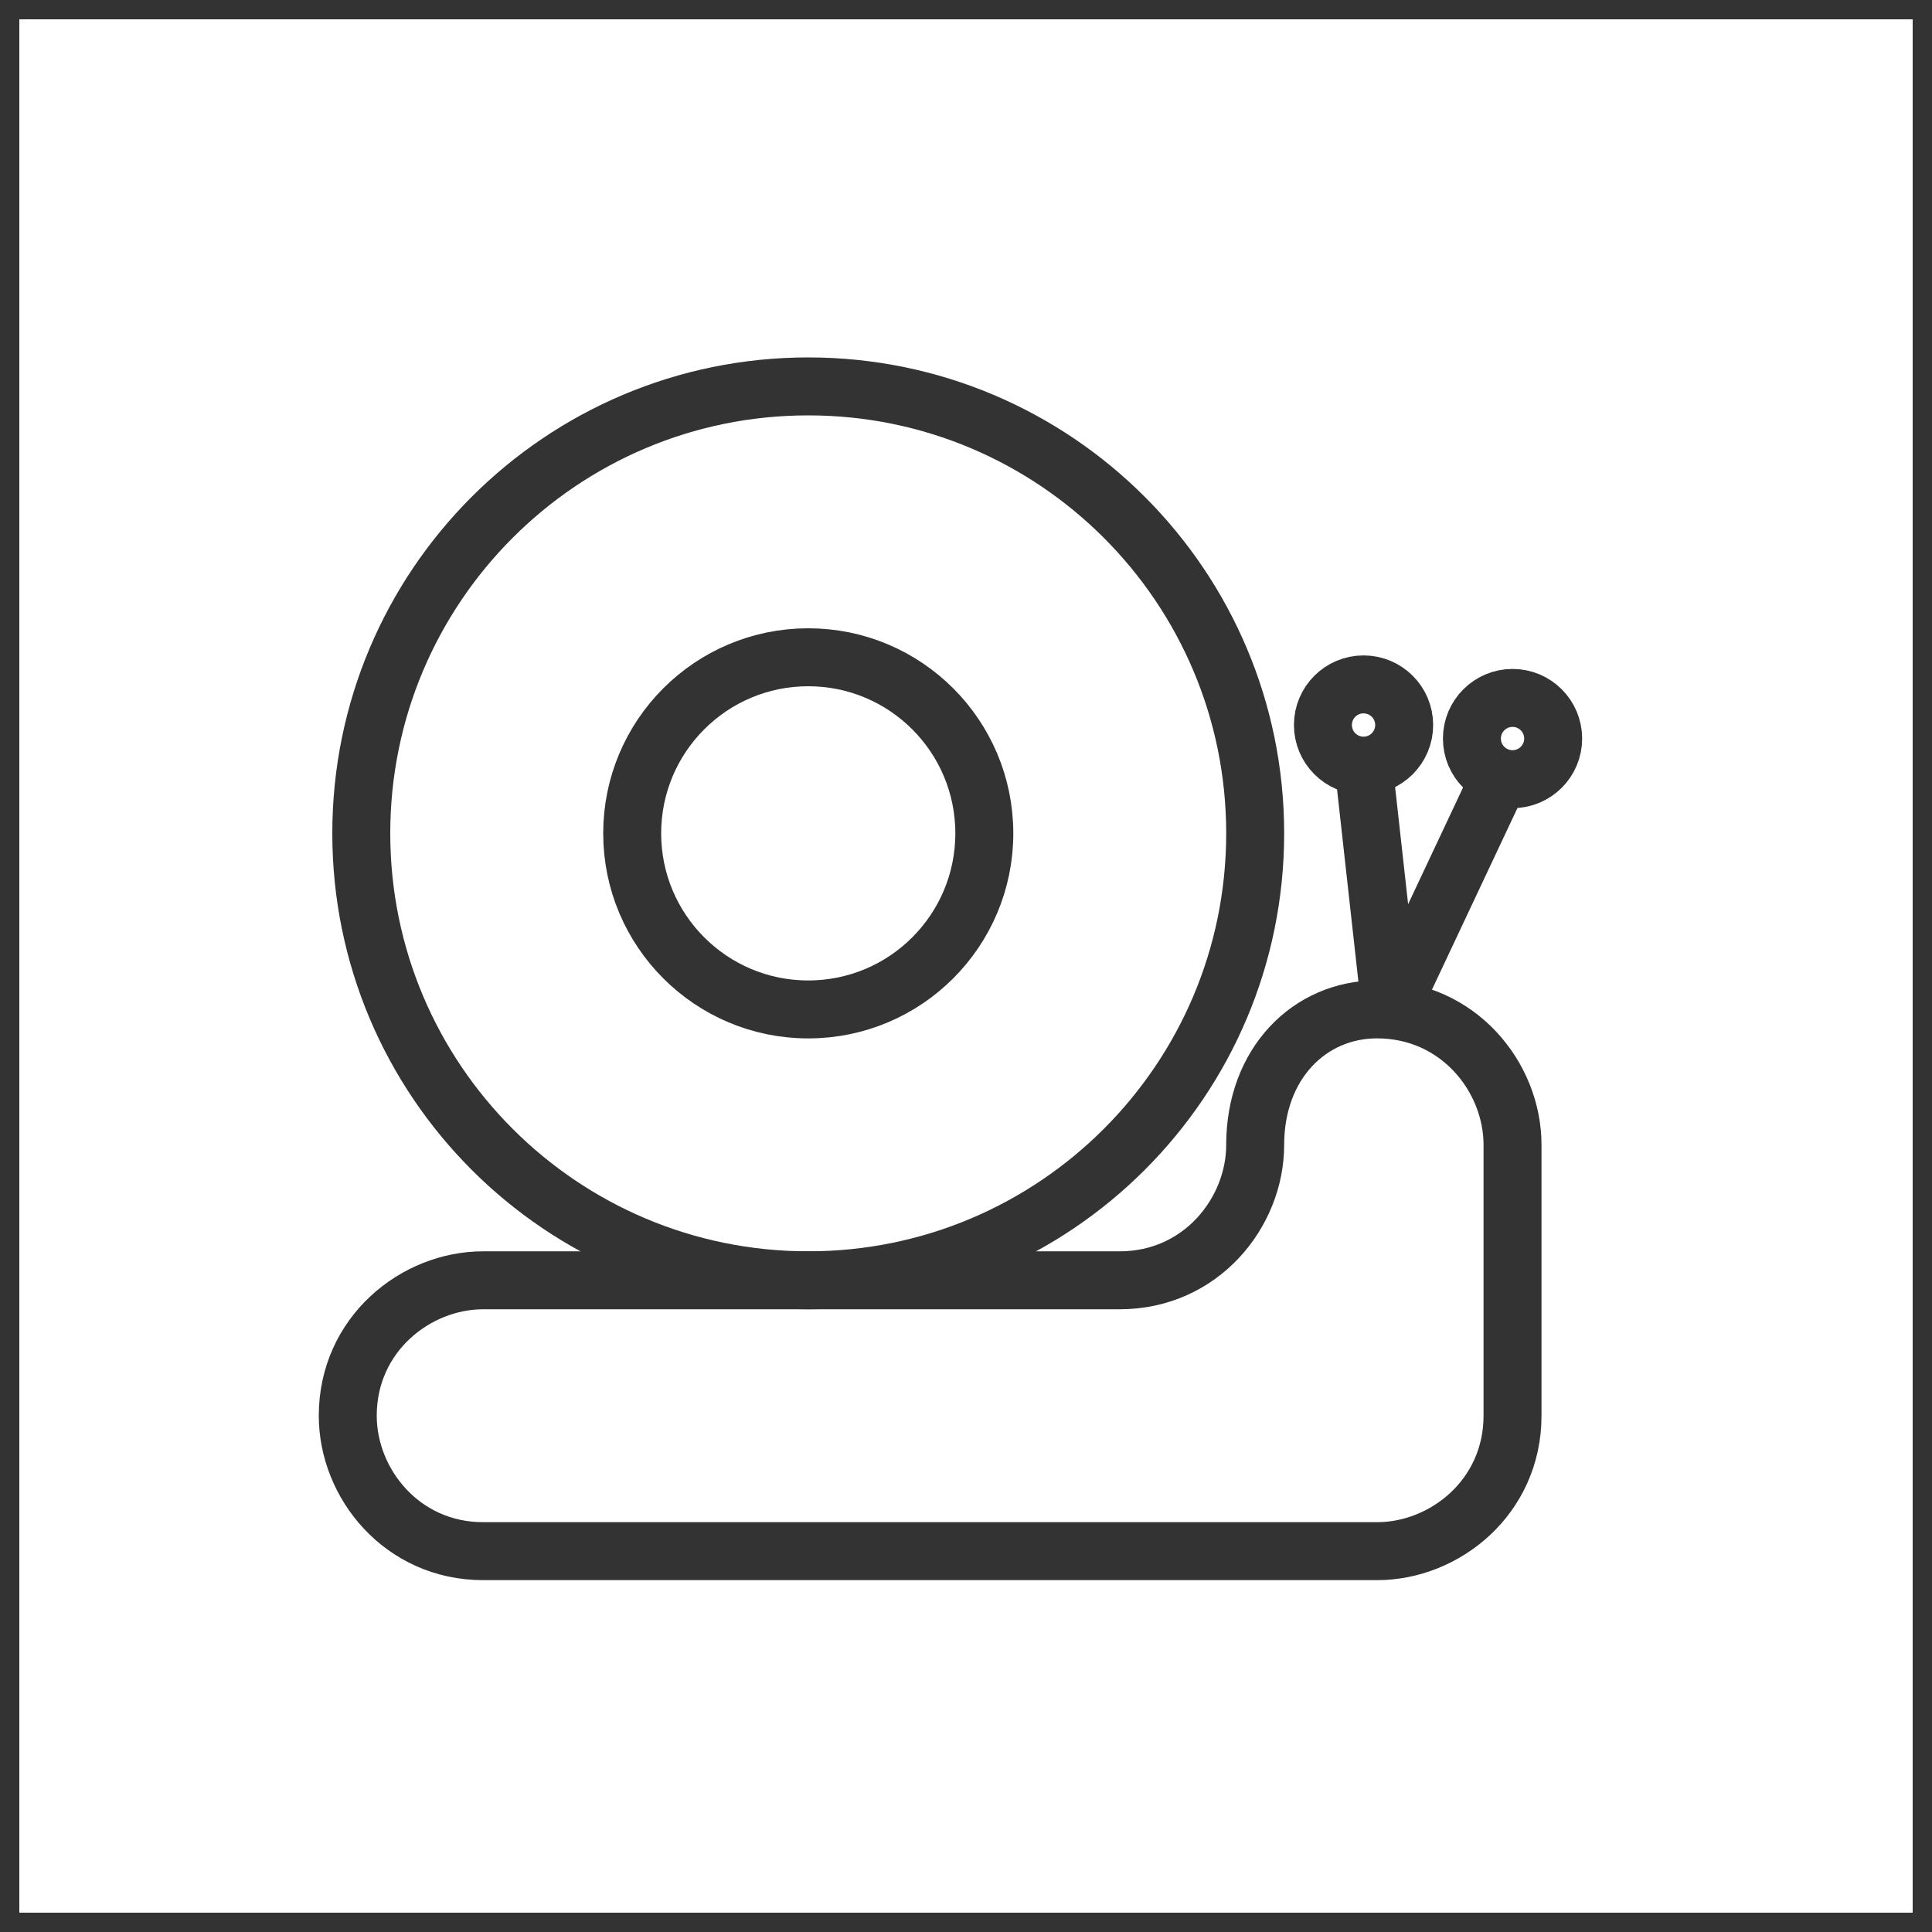
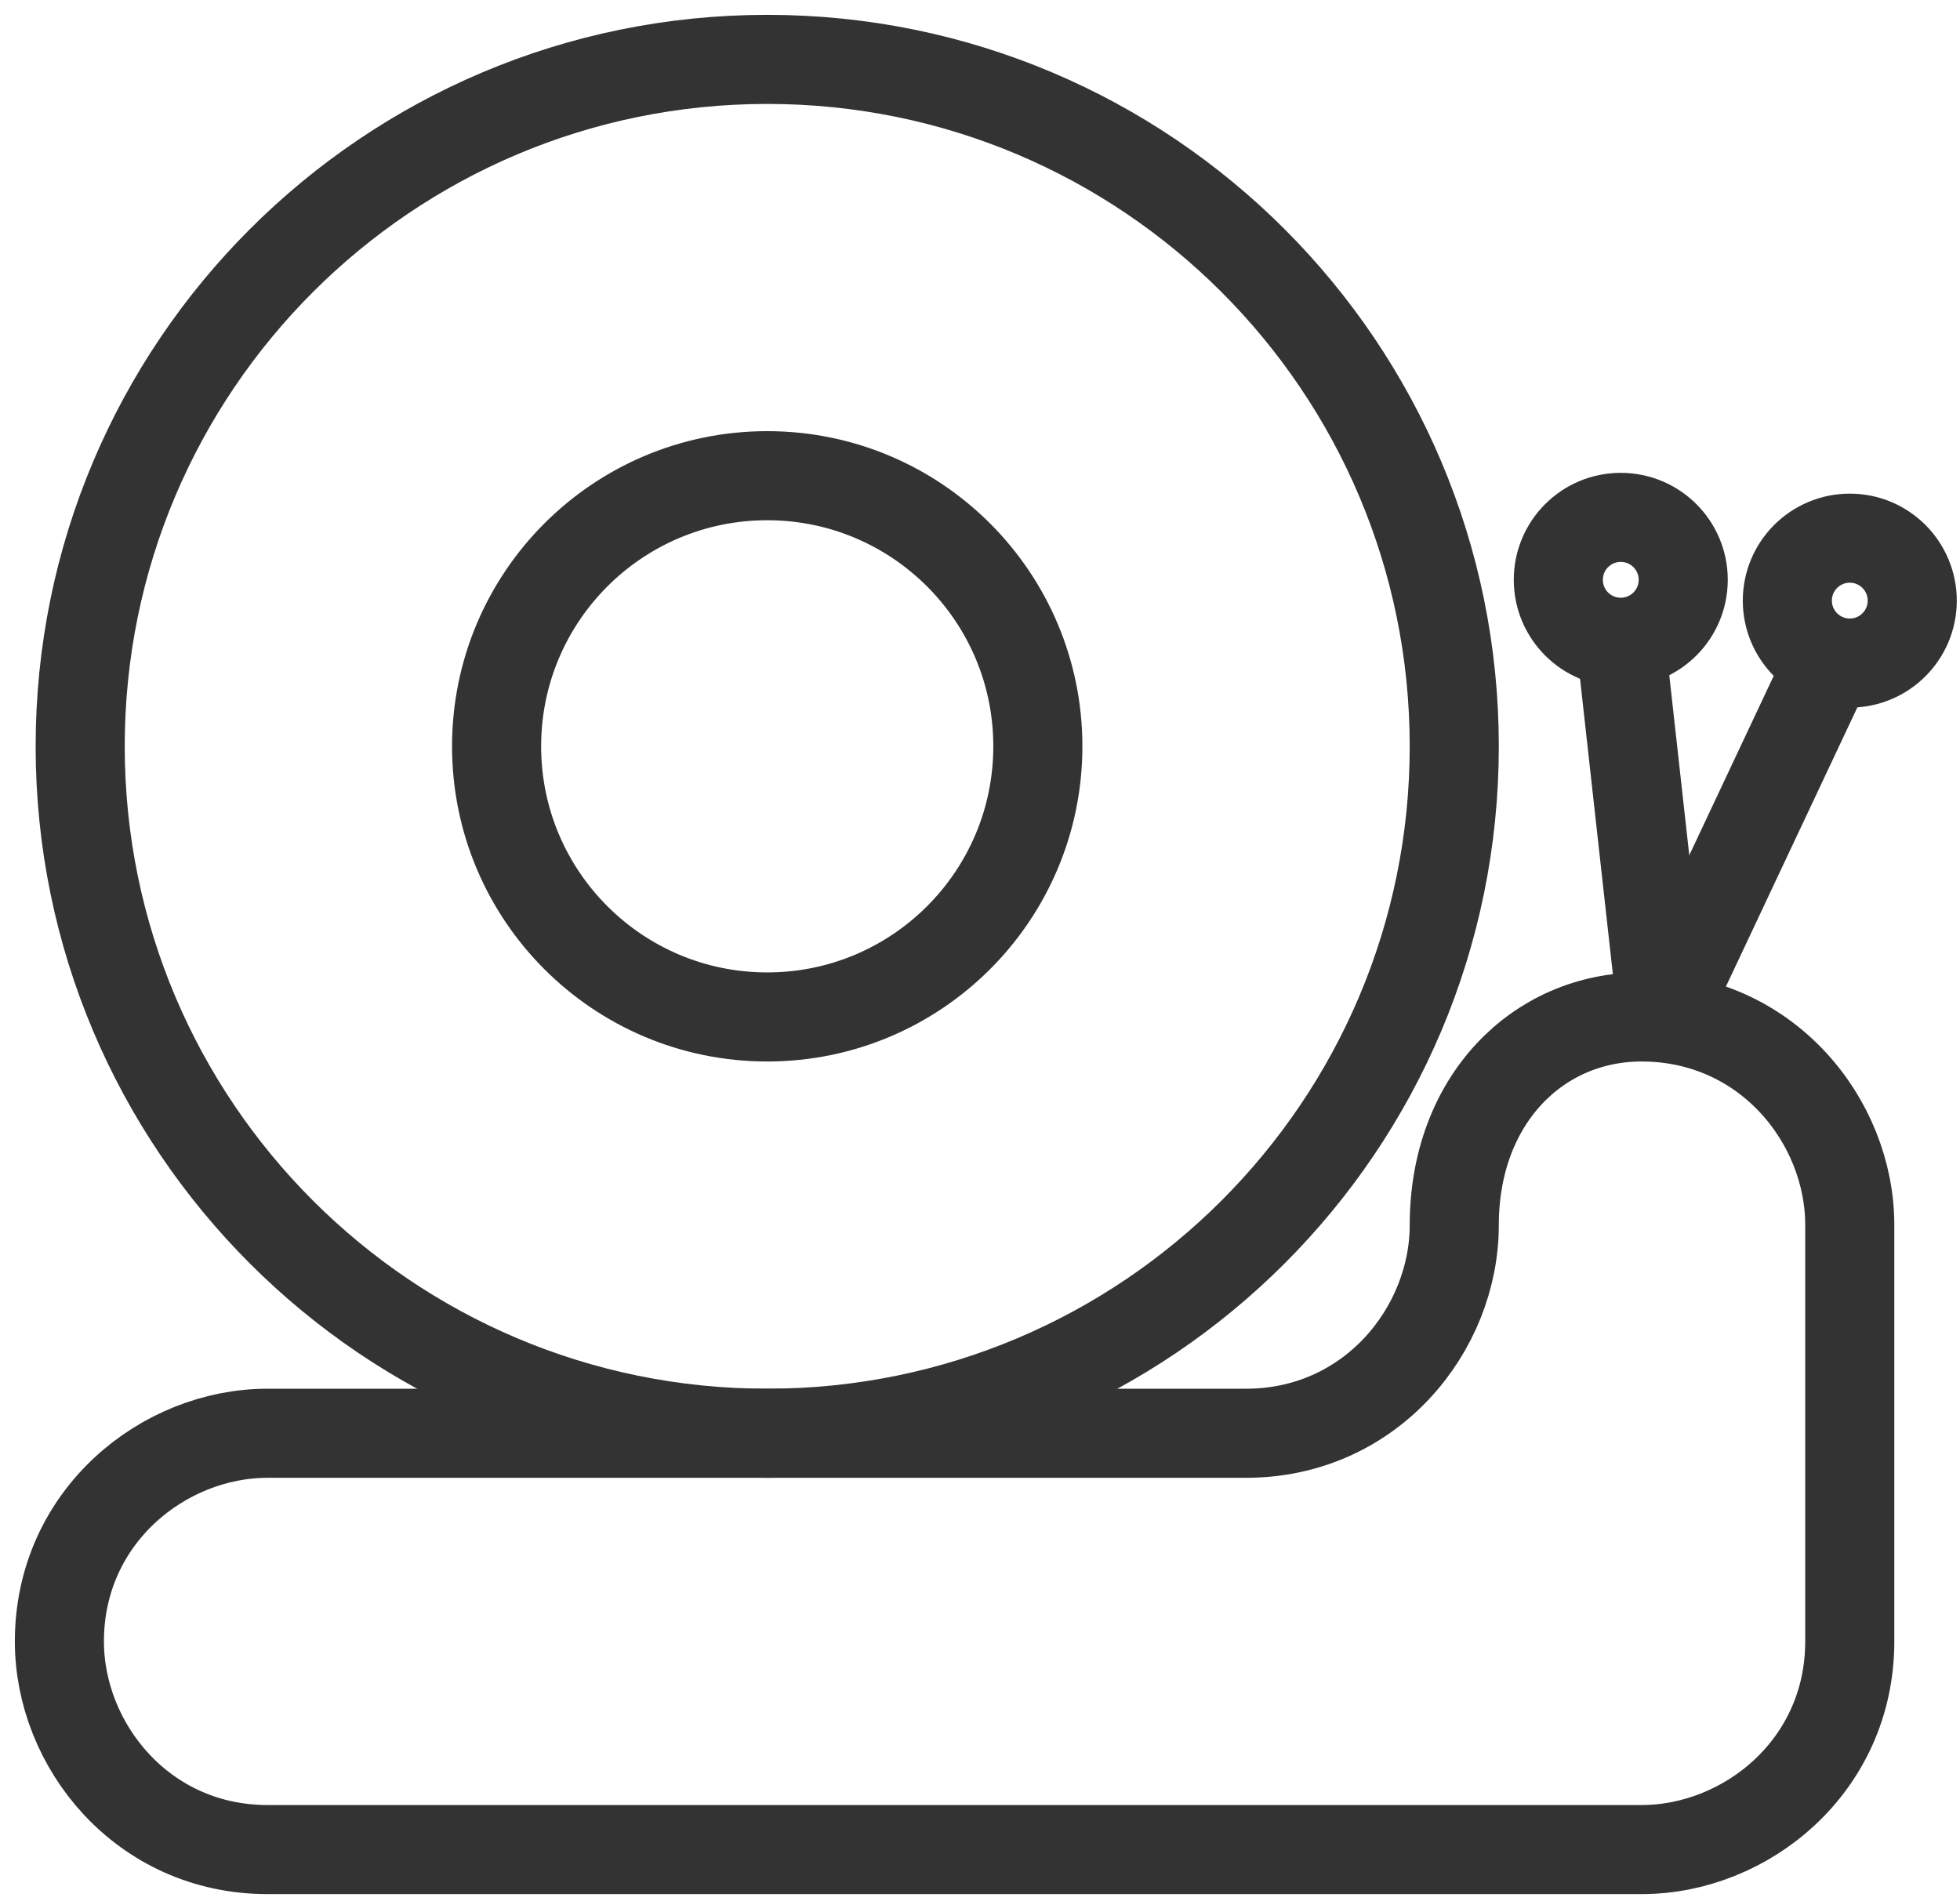
- <svg xmlns="http://www.w3.org/2000/svg" width="50" height="50" viewBox="0 0 50 50" fill="none">
-   <path d="M20.918 33.134C27.306 33.134 32.484 27.955 32.484 21.567C32.484 15.179 27.306 10 20.918 10C14.529 10 9.35 15.179 9.35 21.567C9.35 27.955 14.529 33.134 20.918 33.134Z" stroke="#333333" stroke-width="1.5" stroke-miterlimit="10" />
-   <path d="M20.917 26.124C23.434 26.124 25.474 24.084 25.474 21.567C25.474 19.05 23.434 17.01 20.917 17.01C18.401 17.01 16.361 19.05 16.361 21.567C16.361 24.084 18.401 26.124 20.917 26.124Z" stroke="#333333" stroke-width="1.5" stroke-miterlimit="10" />
-   <path d="M32.484 29.629C32.484 31.381 31.082 33.134 28.979 33.134H12.505C10.753 33.134 9 34.536 9 36.639C9 38.392 10.402 40.144 12.505 40.144H32.134H35.639C37.392 40.144 39.144 38.742 39.144 36.639V33.134V29.629C39.144 27.876 37.742 26.123 35.639 26.123C33.887 26.123 32.484 27.526 32.484 29.629Z" stroke="#333333" stroke-width="1.5" stroke-miterlimit="10" />
-   <path d="M35.99 26.124L35.289 19.815" stroke="#333333" stroke-width="1.5" stroke-miterlimit="10" />
-   <path d="M35.288 19.815C35.869 19.815 36.34 19.344 36.34 18.763C36.34 18.182 35.869 17.712 35.288 17.712C34.708 17.712 34.237 18.182 34.237 18.763C34.237 19.344 34.708 19.815 35.288 19.815Z" stroke="#333333" stroke-width="1.5" stroke-miterlimit="10" />
-   <path d="M35.989 26.124L38.794 20.165" stroke="#333333" stroke-width="1.5" stroke-miterlimit="10" />
-   <path d="M39.145 20.165C39.725 20.165 40.196 19.694 40.196 19.114C40.196 18.533 39.725 18.062 39.145 18.062C38.564 18.062 38.093 18.533 38.093 19.114C38.093 19.694 38.564 20.165 39.145 20.165Z" stroke="#333333" stroke-width="1.5" stroke-miterlimit="10" />
-   <rect x="0.25" y="0.25" width="49.5" height="49.5" stroke="#333333" stroke-width="0.5" />
+ <svg xmlns="http://www.w3.org/2000/svg" width="33" height="32" viewBox="0 0 33 32" fill="none">
+   <path d="M12.918 24.134C19.306 24.134 24.485 18.955 24.485 12.567C24.485 6.179 19.306 1 12.918 1C6.529 1 1.35 6.179 1.35 12.567C1.35 18.955 6.529 24.134 12.918 24.134Z" stroke="#333333" stroke-width="1.5" stroke-miterlimit="10" />
+   <path d="M12.917 17.124C15.434 17.124 17.474 15.084 17.474 12.567C17.474 10.05 15.434 8.01 12.917 8.01C10.401 8.01 8.361 10.05 8.361 12.567C8.361 15.084 10.401 17.124 12.917 17.124Z" stroke="#333333" stroke-width="1.5" stroke-miterlimit="10" />
+   <path d="M24.485 20.629C24.485 22.381 23.082 24.134 20.979 24.134H4.505C2.753 24.134 1 25.536 1 27.639C1 29.392 2.402 31.144 4.505 31.144H24.134H27.639C29.392 31.144 31.144 29.742 31.144 27.639V24.134V20.629C31.144 18.876 29.742 17.124 27.639 17.124C25.887 17.124 24.485 18.526 24.485 20.629Z" stroke="#333333" stroke-width="1.5" stroke-miterlimit="10" />
+   <path d="M27.99 17.124L27.289 10.815" stroke="#333333" stroke-width="1.5" stroke-miterlimit="10" />
+   <path d="M27.288 10.815C27.869 10.815 28.34 10.344 28.34 9.763C28.34 9.182 27.869 8.712 27.288 8.712C26.708 8.712 26.237 9.182 26.237 9.763C26.237 10.344 26.708 10.815 27.288 10.815Z" stroke="#333333" stroke-width="1.5" stroke-miterlimit="10" />
+   <path d="M27.989 17.124L30.794 11.165" stroke="#333333" stroke-width="1.5" stroke-miterlimit="10" />
+   <path d="M31.145 11.165C31.725 11.165 32.196 10.694 32.196 10.114C32.196 9.533 31.725 9.062 31.145 9.062C30.564 9.062 30.093 9.533 30.093 10.114C30.093 10.694 30.564 11.165 31.145 11.165Z" stroke="#333333" stroke-width="1.5" stroke-miterlimit="10" />
</svg>
